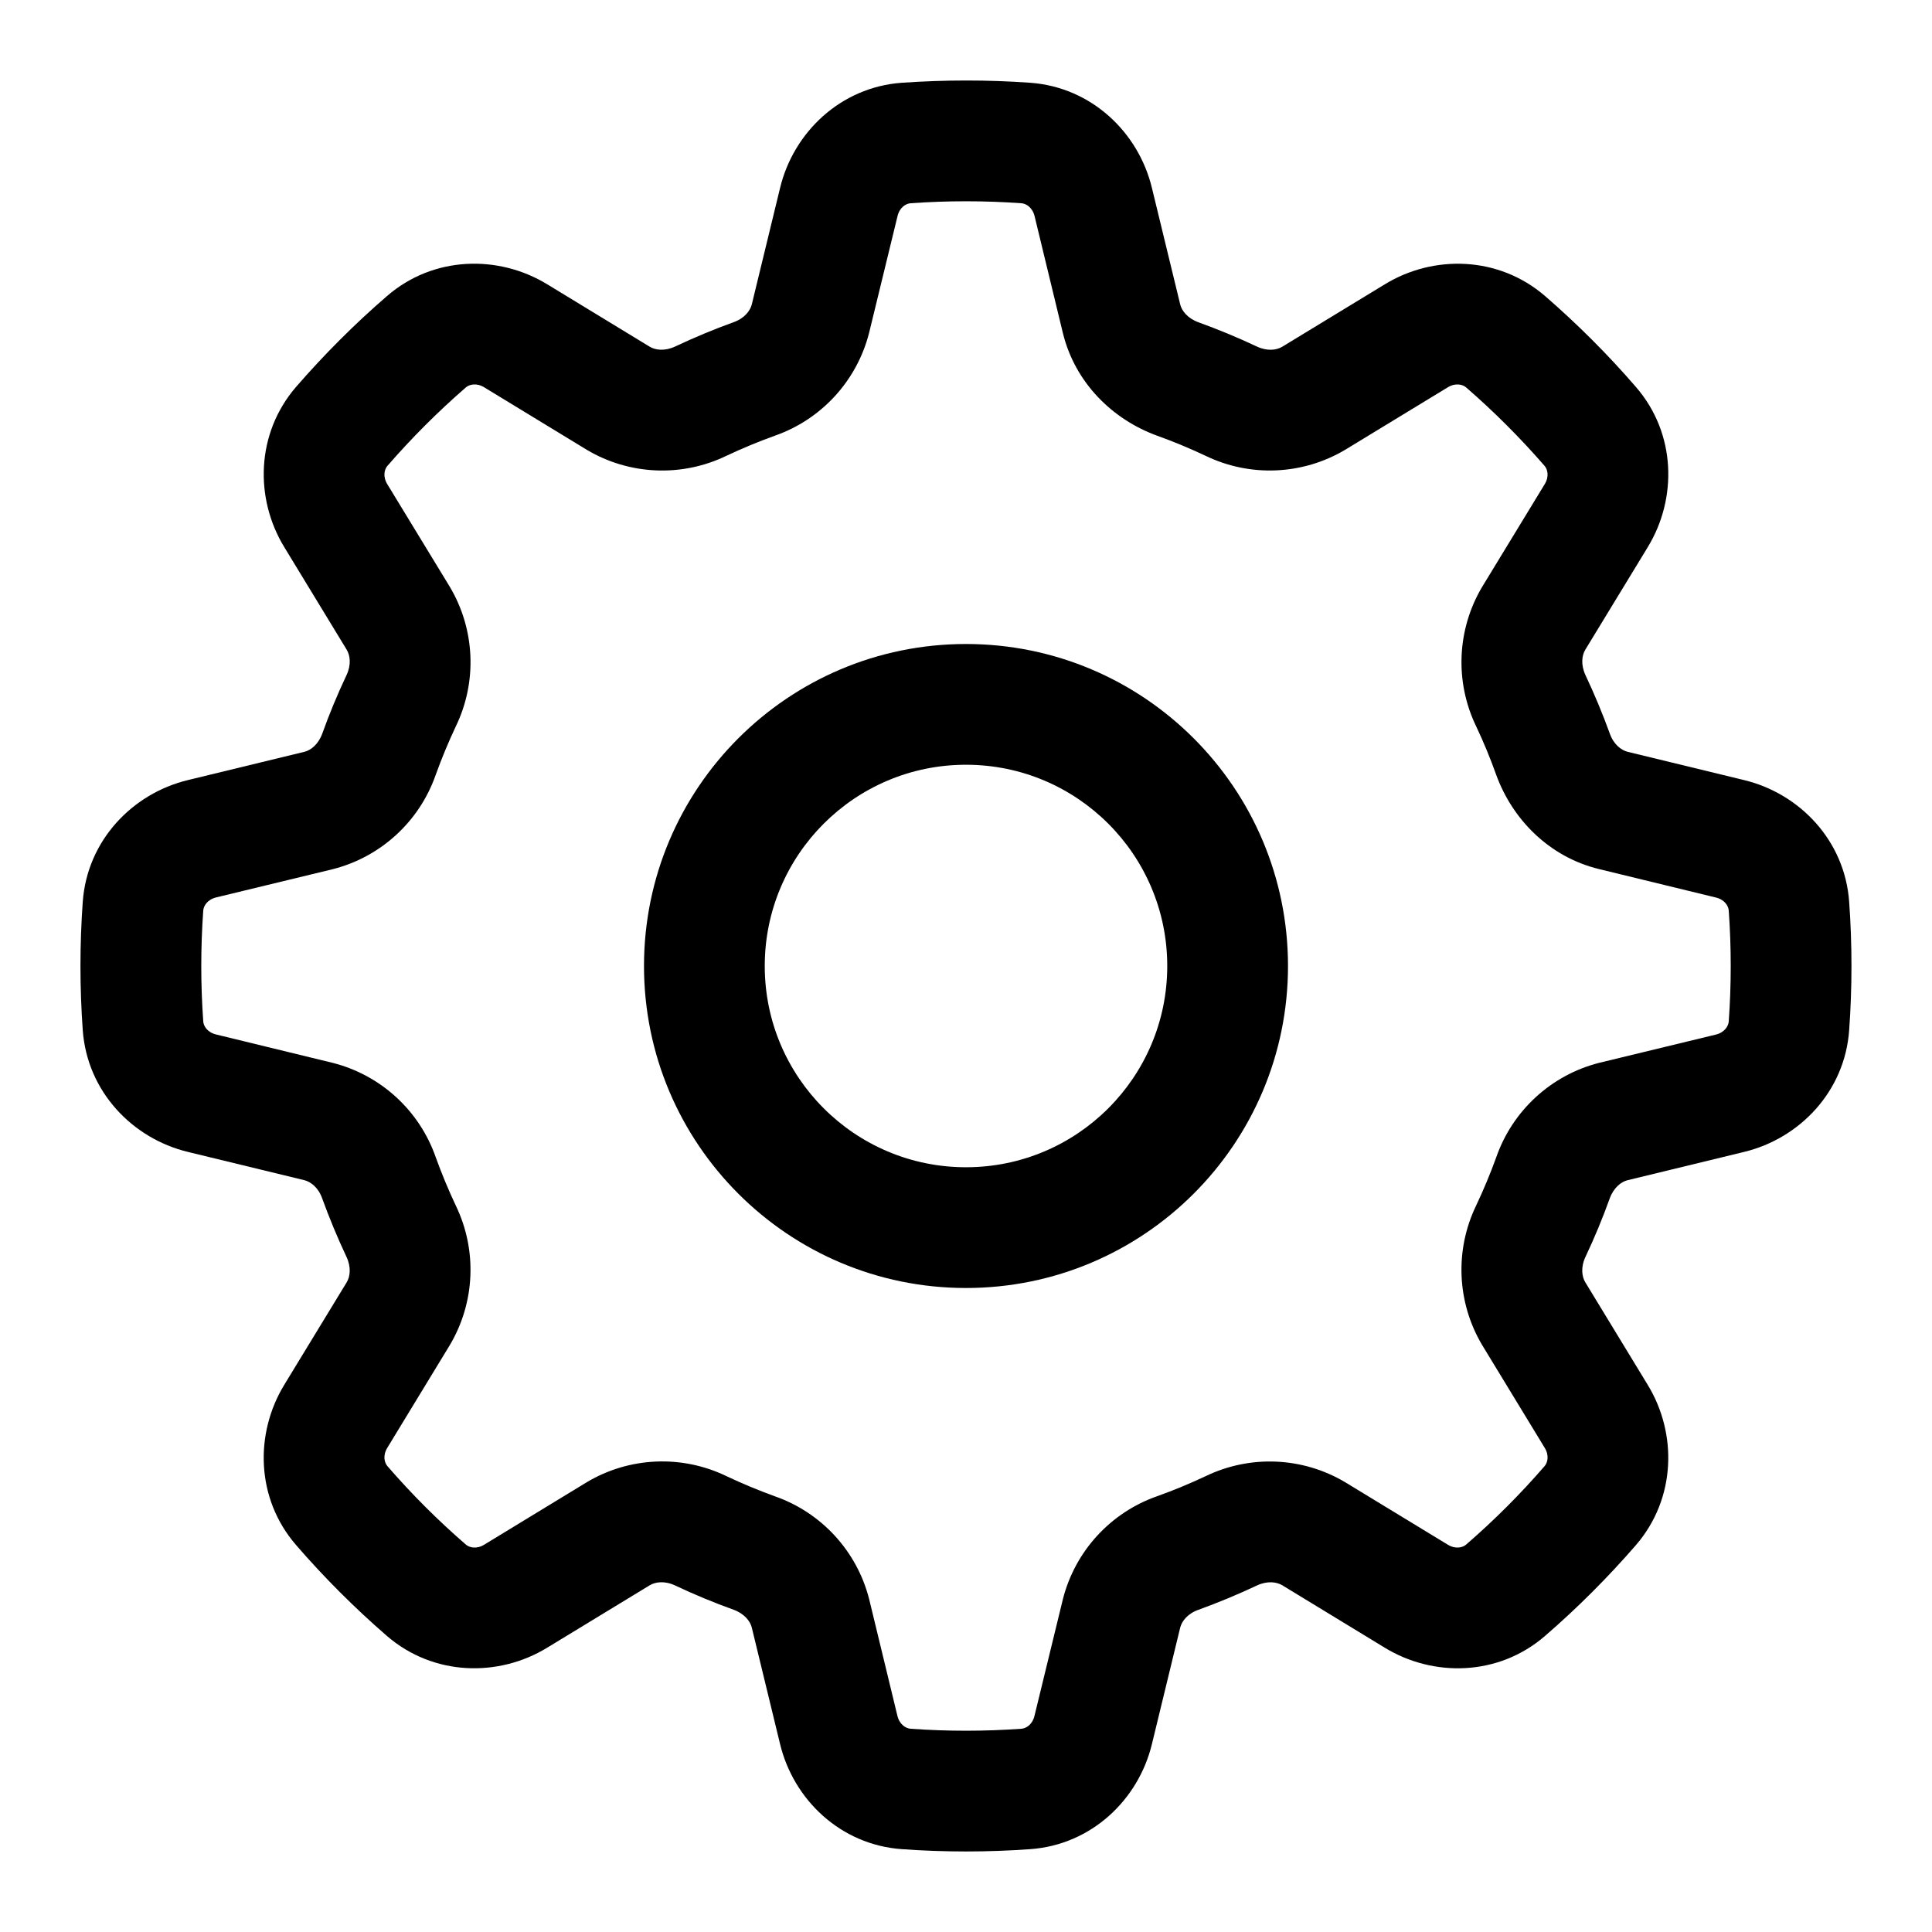
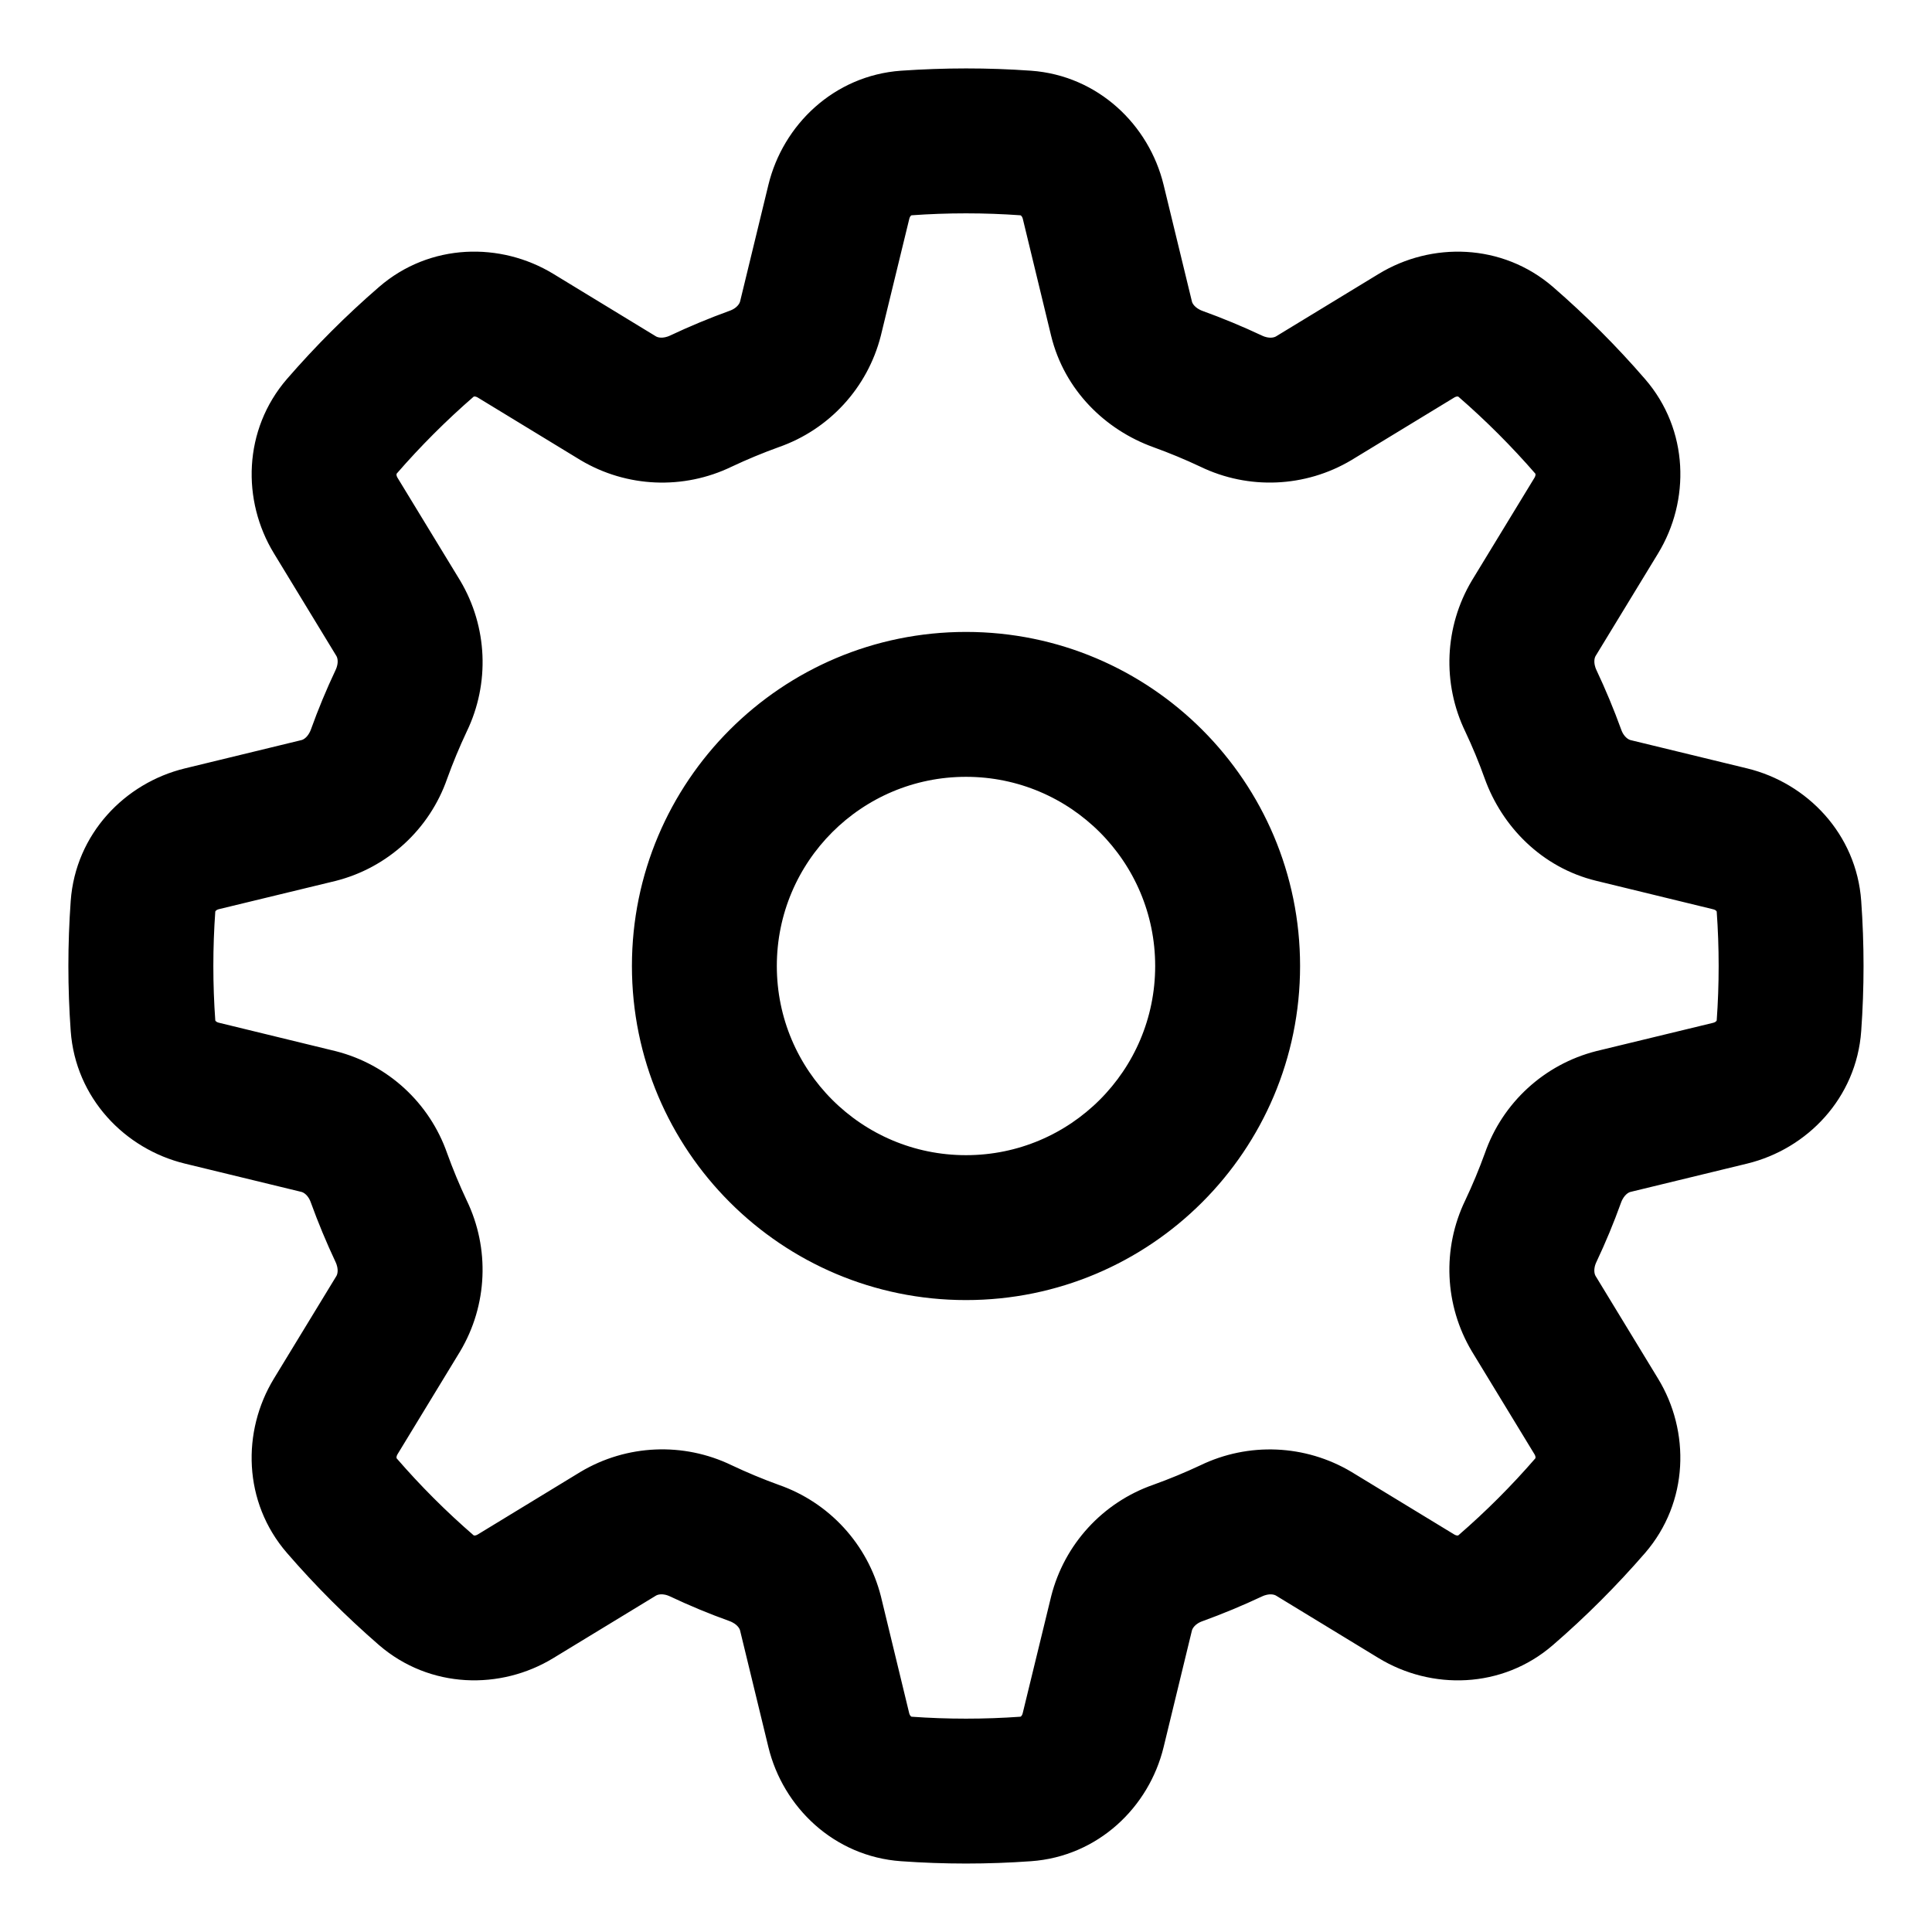
- <svg xmlns="http://www.w3.org/2000/svg" fill="#000000" width="800px" height="800px" viewBox="0 0 24 24">
+ <svg xmlns="http://www.w3.org/2000/svg" width="256px" height="256px" viewBox="0 0 24 24" fill="black" stroke="black" stroke-width="0.3" stroke-linecap="round" stroke-linejoin="round">
  <path fill-rule="evenodd" d="M16 12a4 4 0 11-8 0 4 4 0 018 0zm-1.5 0a2.5 2.5 0 11-5 0 2.5 2.5 0 015 0z" />
  <path fill-rule="evenodd" d="M12 1c-.268 0-.534.01-.797.028-.763.055-1.345.617-1.512 1.304l-.352 1.45c-.02.078-.09.172-.225.22a8.45 8.45 0 00-.728.303c-.13.06-.246.044-.315.002l-1.274-.776c-.604-.368-1.412-.354-1.99.147-.403.348-.78.726-1.129 1.128-.5.579-.515 1.387-.147 1.99l.776 1.275c.042.069.059.185-.002.315-.112.237-.213.48-.302.728-.05.135-.143.206-.221.225l-1.45.352c-.687.167-1.249.749-1.304 1.512a11.149 11.149 0 000 1.594c.055.763.617 1.345 1.304 1.512l1.45.352c.078.02.172.09.22.225.09.248.191.491.303.729.06.129.044.245.002.314l-.776 1.274c-.368.604-.354 1.412.147 1.99.348.403.726.78 1.128 1.129.579.5 1.387.515 1.99.147l1.275-.776c.069-.042.185-.059.315.002.237.112.48.213.728.302.135.05.206.143.225.221l.352 1.45c.167.687.749 1.249 1.512 1.303a11.125 11.125 0 001.594 0c.763-.054 1.345-.616 1.512-1.303l.352-1.45c.02-.078.09-.172.225-.22.248-.09.491-.191.729-.303.129-.06.245-.044.314-.002l1.274.776c.604.368 1.412.354 1.99-.147.403-.348.78-.726 1.129-1.128.5-.579.515-1.387.147-1.99l-.776-1.275c-.042-.069-.059-.185.002-.315.112-.237.213-.48.302-.728.05-.135.143-.206.221-.225l1.45-.352c.687-.167 1.249-.749 1.303-1.512a11.125 11.125 0 000-1.594c-.054-.763-.616-1.345-1.303-1.512l-1.45-.352c-.078-.02-.172-.09-.22-.225a8.469 8.469 0 00-.303-.728c-.06-.13-.044-.246-.002-.315l.776-1.274c.368-.604.354-1.412-.147-1.99-.348-.403-.726-.78-1.128-1.129-.579-.5-1.387-.515-1.99-.147l-1.275.776c-.069.042-.185.059-.315-.002a8.465 8.465 0 00-.728-.302c-.135-.05-.206-.143-.225-.221l-.352-1.45c-.167-.687-.749-1.249-1.512-1.304A11.149 11.149 0 0012 1zm-.69 1.525a9.648 9.648 0 011.38 0c.055.004.135.05.162.16l.351 1.45c.153.628.626 1.08 1.173 1.278.205.074.405.157.6.249a1.832 1.832 0 001.733-.074l1.275-.776c.097-.06.186-.036.228 0 .348.302.674.628.976.976.036.042.06.13 0 .228l-.776 1.274a1.832 1.832 0 00-.074 1.734c.092.195.175.395.248.6.198.547.652 1.02 1.278 1.172l1.45.353c.111.026.157.106.161.161a9.653 9.653 0 010 1.38c-.004.055-.05.135-.16.162l-1.45.351a1.833 1.833 0 00-1.278 1.173 6.926 6.926 0 01-.25.6 1.832 1.832 0 00.075 1.733l.776 1.275c.06.097.036.186 0 .228a9.555 9.555 0 01-.976.976c-.042.036-.13.06-.228 0l-1.275-.776a1.832 1.832 0 00-1.733-.074 6.926 6.926 0 01-.6.248 1.833 1.833 0 00-1.172 1.278l-.353 1.45c-.026.111-.106.157-.161.161a9.653 9.653 0 01-1.38 0c-.055-.004-.135-.05-.162-.16l-.351-1.45a1.833 1.833 0 00-1.173-1.278 6.928 6.928 0 01-.6-.25 1.832 1.832 0 00-1.734.075l-1.274.776c-.097.06-.186.036-.228 0a9.56 9.56 0 01-.976-.976c-.036-.042-.06-.13 0-.228l.776-1.275a1.832 1.832 0 00.074-1.733 6.948 6.948 0 01-.249-.6 1.833 1.833 0 00-1.277-1.172l-1.45-.353c-.111-.026-.157-.106-.161-.161a9.648 9.648 0 010-1.38c.004-.055.05-.135.16-.162l1.45-.351a1.833 1.833 0 001.278-1.173 6.95 6.95 0 01.249-.6 1.832 1.832 0 00-.074-1.734l-.776-1.274c-.06-.097-.036-.186 0-.228.302-.348.628-.674.976-.976.042-.036.13-.06.228 0l1.274.776a1.832 1.832 0 001.734.074 6.95 6.95 0 01.6-.249 1.833 1.833 0 001.172-1.277l.353-1.45c.026-.111.106-.157.161-.161z" />
</svg>
